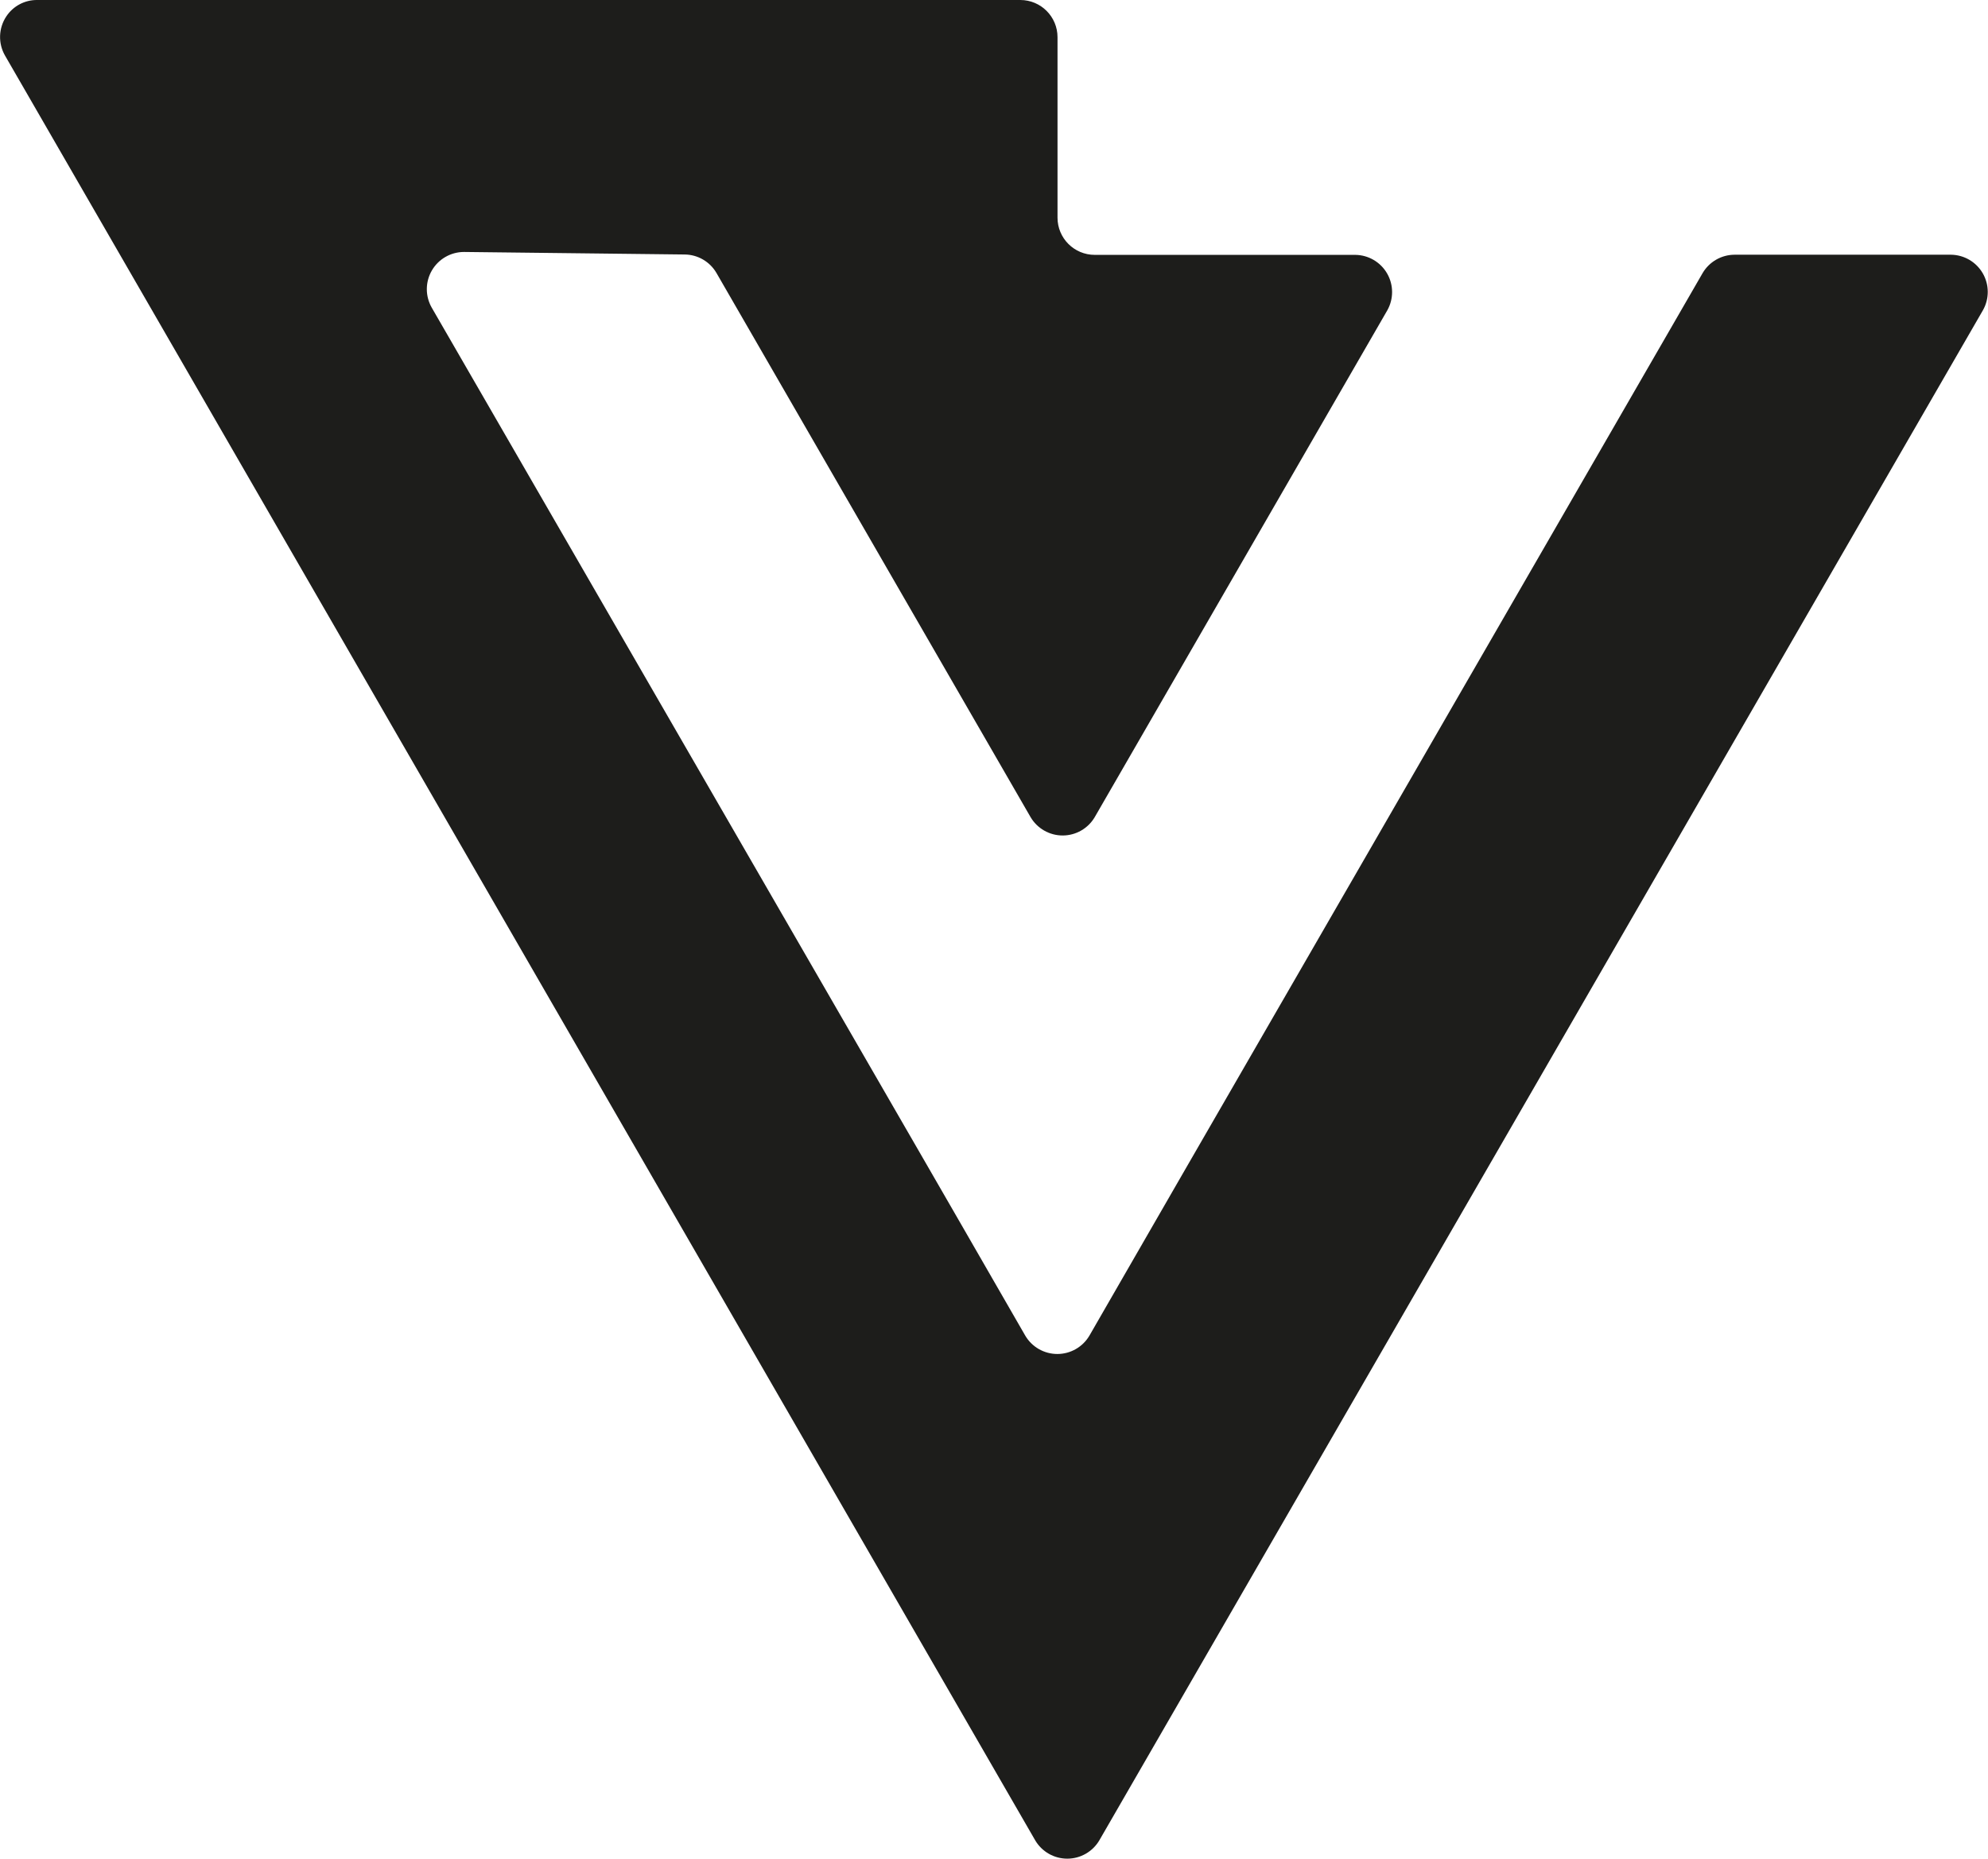
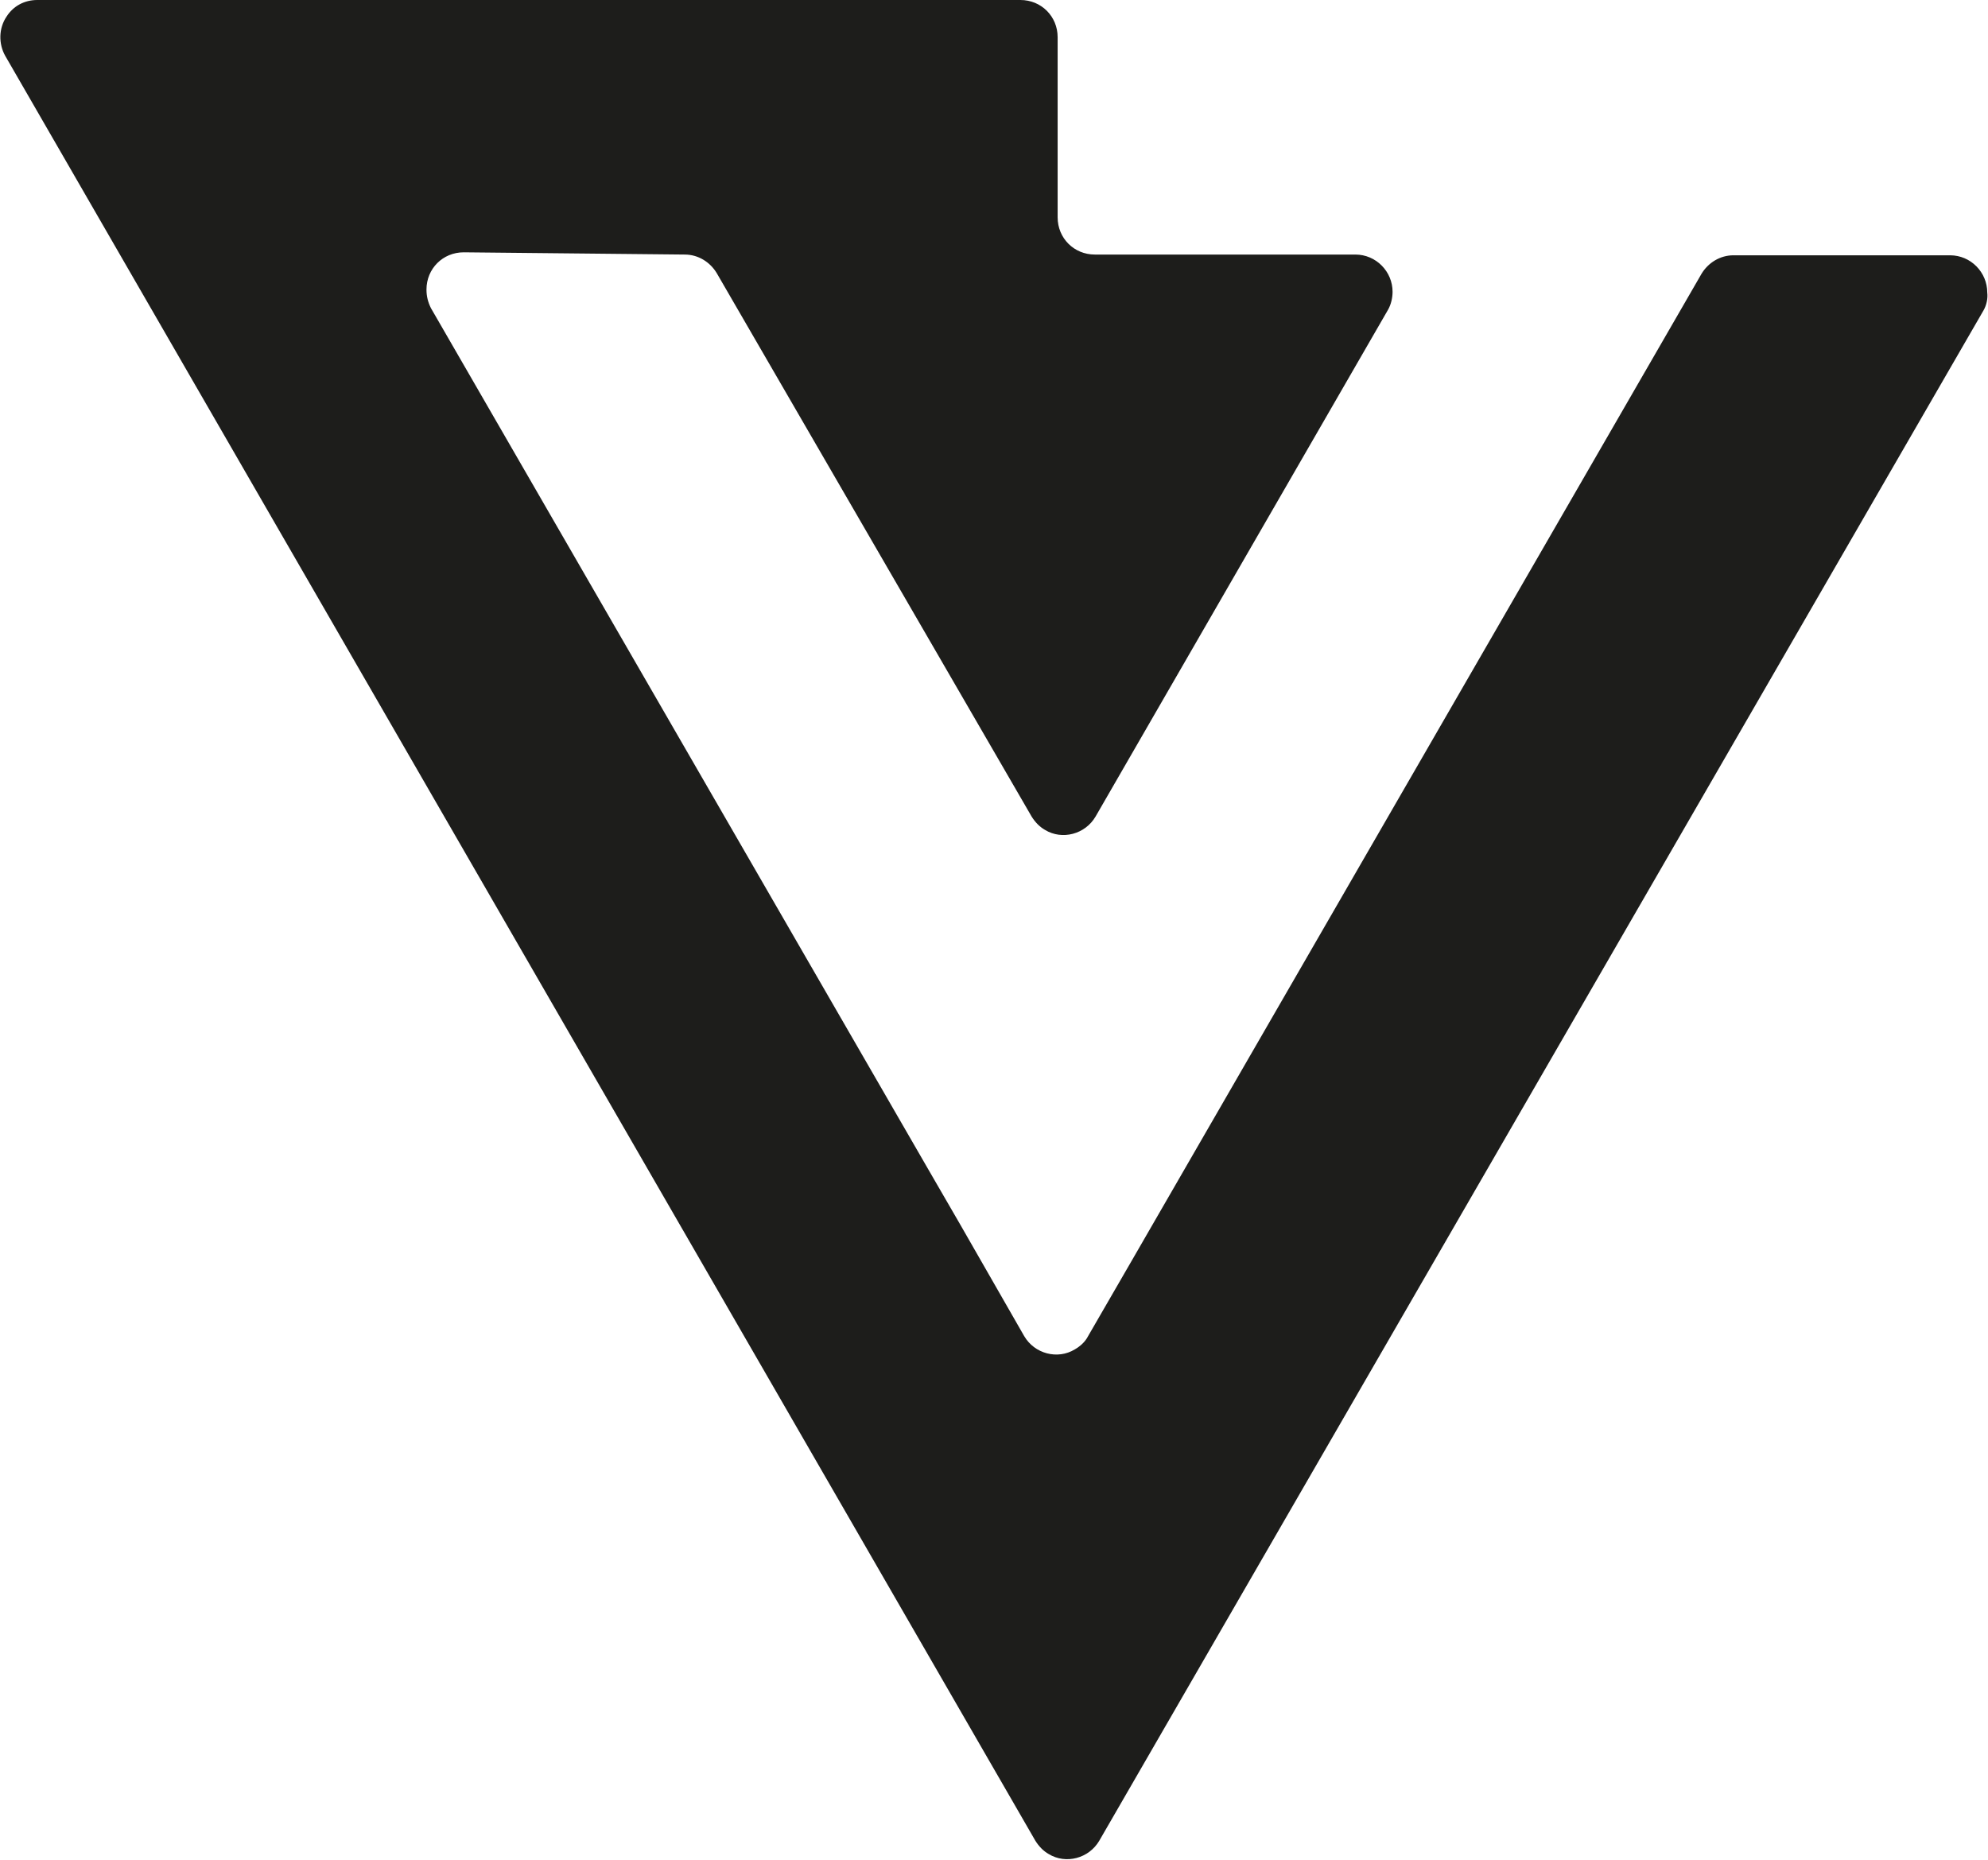
- <svg xmlns="http://www.w3.org/2000/svg" viewBox="0 0 267.13 249.79">
-   <defs>
-     <style>.cls-1{fill:#1d1d1b;}</style>
-   </defs>
-   <g id="Calque_2" data-name="Calque 2">
-     <g id="Calque_2-2" data-name="Calque 2">
-       <path class="cls-1" d="M266.45,41.69,147.72,247.31a5,5,0,0,1-8.62,0L.67,7.46A5,5,0,0,1,.85,2.2,4.91,4.91,0,0,1,5,0H137.1a5,5,0,0,1,5,5V29.25a5,5,0,0,0,5,5h35a5,5,0,0,1,4.31,7.46l-39.31,68.1a5,5,0,0,1-8.62,0L96.27,36.68A5,5,0,0,0,92,34.2l-29.65-.34A5,5,0,0,0,58,41.32l66.73,115.55,4.39,7.61,8.64,15a5,5,0,0,0,8.63,0l5.9-10.24,7.1-12.32L228.77,36.72a5,5,0,0,1,4.31-2.49h29.06A5,5,0,0,1,266.45,41.69Z" />
+ <svg xmlns="http://www.w3.org/2000/svg" version="1.1" id="Calque_1" x="0px" y="0px" viewBox="0 0 267.1 249.8" style="enable-background:new 0 0 267.1 249.8;" xml:space="preserve">
+   <style type="text/css">
+ 	.st0{fill:#1D1D1B;}
+ </style>
+   <g id="Calque_2_00000140000469931431661640000017841355751708774311_">
+     <g id="Calque_2-2">
+       <path class="st0" d="M266.5,41.7L147.7,247.3c-1.4,2.4-4.5,3.2-6.8,1.8c-0.7-0.4-1.3-1-1.8-1.8L0.7,7.5c-0.9-1.6-0.9-3.7,0.2-5.3    C1.8,0.8,3.3,0,5,0h132.1c2.8,0,5,2.2,5,5v24.2c0,2.8,2.2,5,5,5h35c2.8,0,5,2.3,5,5c0,0.8-0.2,1.7-0.6,2.4l-39.3,68.1    c-1.4,2.4-4.5,3.2-6.8,1.8c-0.7-0.4-1.3-1-1.8-1.8L96.3,36.7c-0.9-1.5-2.5-2.5-4.3-2.5l-29.7-0.3c-2.8,0-5,2.2-5,5    c0,0.9,0.2,1.7,0.6,2.5l66.7,115.5l4.4,7.6l8.6,15c1.4,2.4,4.5,3.2,6.8,1.8c0.7-0.4,1.4-1,1.8-1.8l5.9-10.2l7.1-12.3l69.4-120.2    c0.9-1.5,2.5-2.5,4.3-2.5h29.1c2.8,0,5,2.3,5,5C267.1,40.1,266.9,41,266.5,41.7z" />
    </g>
  </g>
</svg>
